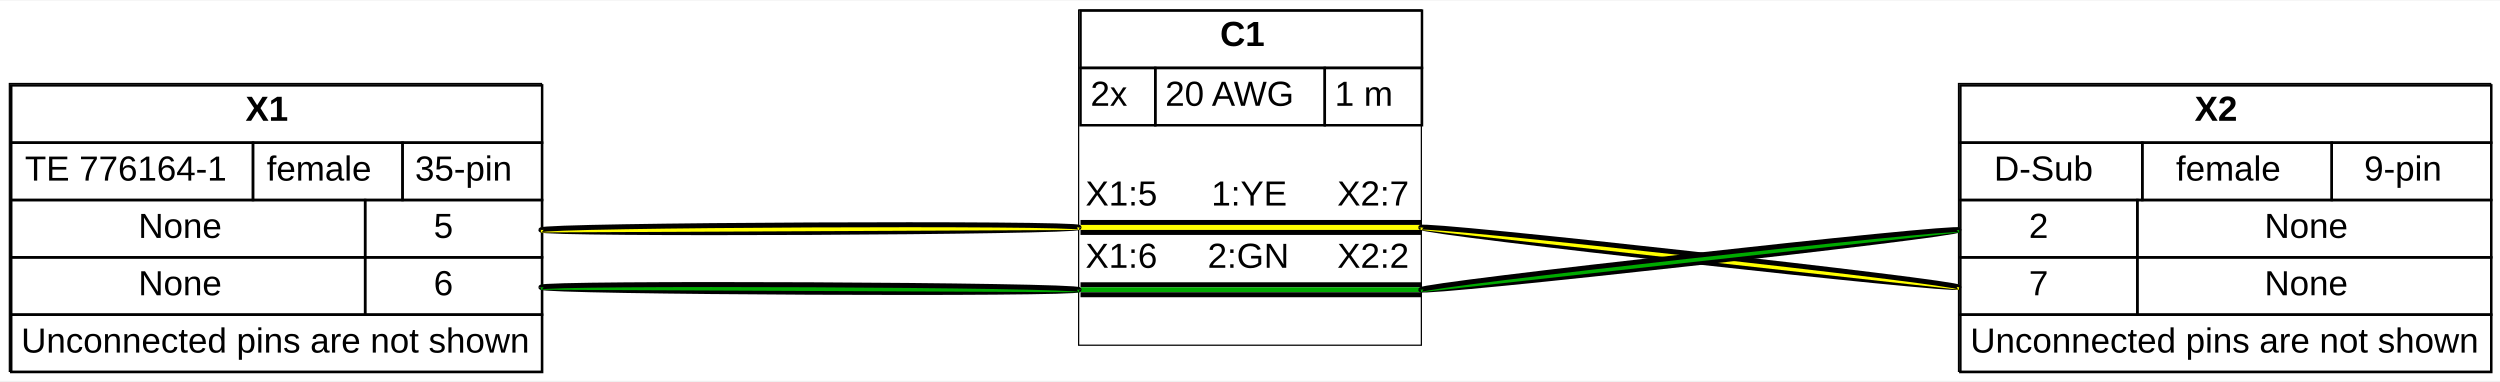
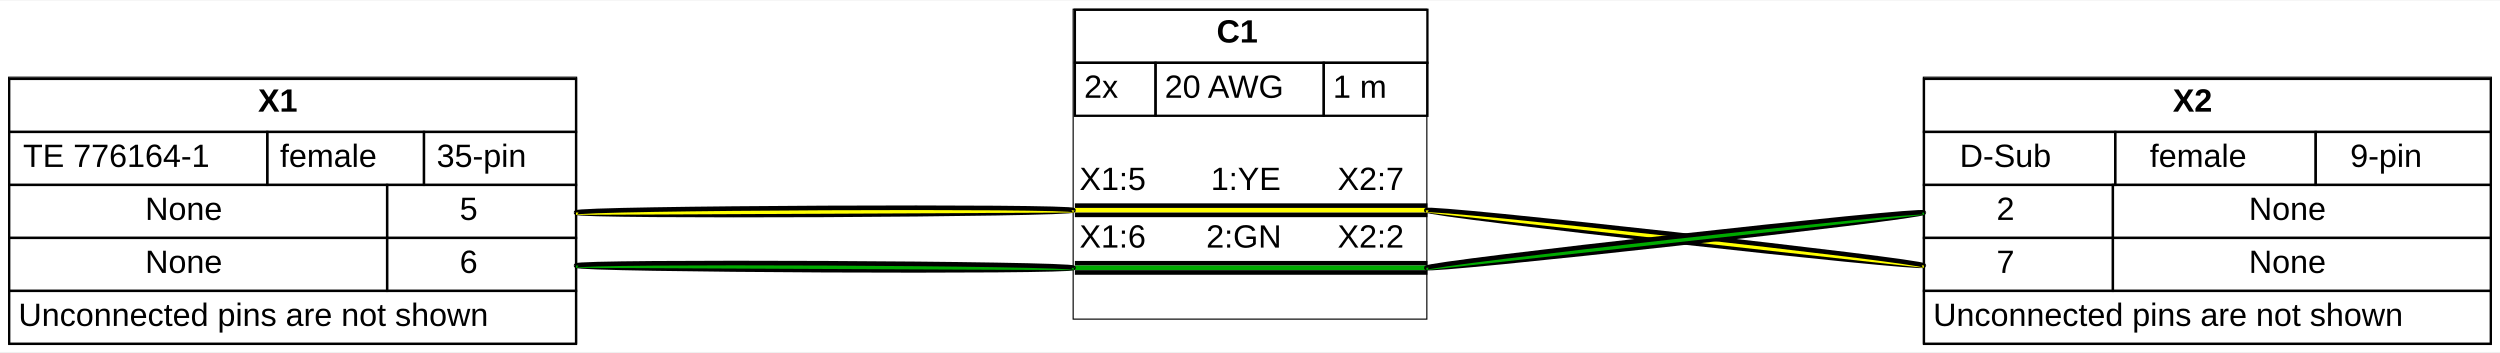
- <svg xmlns="http://www.w3.org/2000/svg" width="1003pt" height="153pt" viewBox="0.00 0.00 1003.00 152.50">
+ <svg xmlns="http://www.w3.org/2000/svg" width="1085pt" height="153pt" viewBox="0.00 0.00 1085.00 152.50">
  <g id="graph0" class="graph" transform="scale(1 1) rotate(0) translate(4 148.5)">
-     <polygon fill="#ffffff" stroke="transparent" points="-4,4 -4,-148.5 999,-148.5 999,4 -4,4" />
+     <polygon fill="#ffffff" stroke="transparent" points="-4,4 -4,-148.5 1081,-148.5 1081,4 -4,4" />
    <g id="node1" class="node">
-       <polygon fill="#ffffff" stroke="black" points="213,-115 0,-115 0,0 213,0 213,-115" />
-       <polygon fill="#ffffff" stroke="transparent" points="0,0 0,-115 213,-115 213,0 0,0" />
-       <polygon fill="#ffffff" stroke="transparent" points="0.5,-91.5 0.5,-114.5 213.5,-114.5 213.5,-91.5 0.5,-91.5" />
-       <polygon fill="none" stroke="black" points="0.5,-91.5 0.5,-114.5 213.5,-114.5 213.5,-91.5 0.5,-91.5" />
-       <text text-anchor="start" x="90.5" y="-100.3" font-family="arial" font-size="14.00"> </text>
-       <text text-anchor="start" x="94.5" y="-100.3" font-family="arial" font-weight="bold" font-size="14.00"> X1 </text>
-       <text text-anchor="start" x="119.5" y="-100.3" font-family="arial" font-size="14.00"> </text>
-       <polygon fill="none" stroke="black" points="0.5,-68.5 0.5,-91.5 97.5,-91.5 97.5,-68.5 0.5,-68.5" />
+       <polygon fill="#ffffff" stroke="black" points="246,-115 0,-115 0,0 246,0 246,-115" />
+       <polygon fill="#ffffff" stroke="transparent" points="0,0 0,-115 246,-115 246,0 0,0" />
+       <polygon fill="#ffffff" stroke="transparent" points="0,-91.5 0,-114.5 246,-114.5 246,-91.5 0,-91.5" />
+       <polygon fill="none" stroke="black" points="0,-91.5 0,-114.5 246,-114.5 246,-91.5 0,-91.5" />
+       <text text-anchor="start" x="103" y="-100.3" font-family="arial" font-size="14.00"> </text>
+       <text text-anchor="start" x="108" y="-100.3" font-family="arial" font-weight="bold" font-size="14.00"> X1 </text>
+       <text text-anchor="start" x="138" y="-100.3" font-family="arial" font-size="14.00"> </text>
+       <polygon fill="none" stroke="black" points="0,-68.5 0,-91.5 112,-91.5 112,-68.5 0,-68.5" />
      <text text-anchor="start" x="6" y="-76.3" font-family="arial" font-size="14.00"> TE 776164-1 </text>
-       <polygon fill="none" stroke="black" points="97.5,-68.5 97.5,-91.5 157.5,-91.5 157.5,-68.5 97.5,-68.5" />
-       <text text-anchor="start" x="103" y="-76.3" font-family="arial" font-size="14.00"> female </text>
-       <polygon fill="none" stroke="black" points="157.5,-68.5 157.5,-91.5 213.5,-91.5 213.5,-68.5 157.5,-68.5" />
-       <text text-anchor="start" x="162.5" y="-76.3" font-family="arial" font-size="14.00"> 35-pin </text>
-       <polygon fill="none" stroke="black" points="0.5,-45.5 0.5,-68.5 142.5,-68.5 142.5,-45.5 0.5,-45.5" />
-       <text text-anchor="start" x="51.5" y="-53.3" font-family="arial" font-size="14.00"> None </text>
-       <polygon fill="none" stroke="black" points="142.5,-45.5 142.5,-68.5 213.5,-68.5 213.5,-45.5 142.5,-45.5" />
-       <text text-anchor="start" x="170" y="-53.3" font-family="arial" font-size="14.00"> 5 </text>
-       <polygon fill="none" stroke="black" points="0.5,-22.5 0.5,-45.5 142.5,-45.5 142.5,-22.5 0.5,-22.5" />
-       <text text-anchor="start" x="51.5" y="-30.3" font-family="arial" font-size="14.00"> None </text>
-       <polygon fill="none" stroke="black" points="142.5,-22.5 142.5,-45.5 213.5,-45.5 213.5,-22.5 142.5,-22.5" />
-       <text text-anchor="start" x="170" y="-30.3" font-family="arial" font-size="14.00"> 6 </text>
-       <polygon fill="none" stroke="black" points="0.5,0.5 0.5,-22.5 213.5,-22.5 213.5,0.5 0.5,0.5" />
-       <text text-anchor="start" x="4.5" y="-7.3" font-family="arial" font-size="14.00"> Unconnected pins are not shown </text>
+       <polygon fill="none" stroke="black" points="112,-68.5 112,-91.5 180,-91.5 180,-68.5 112,-68.5" />
+       <text text-anchor="start" x="117.5" y="-76.3" font-family="arial" font-size="14.00"> female </text>
+       <polygon fill="none" stroke="black" points="180,-68.5 180,-91.5 246,-91.5 246,-68.5 180,-68.5" />
+       <text text-anchor="start" x="185.5" y="-76.3" font-family="arial" font-size="14.00"> 35-pin </text>
+       <polygon fill="none" stroke="black" points="0,-45.5 0,-68.5 164,-68.5 164,-45.5 0,-45.5" />
+       <text text-anchor="start" x="59" y="-53.3" font-family="arial" font-size="14.00"> None </text>
+       <polygon fill="none" stroke="black" points="164,-45.5 164,-68.5 246,-68.5 246,-45.5 164,-45.5" />
+       <text text-anchor="start" x="195.5" y="-53.3" font-family="arial" font-size="14.00"> 5 </text>
+       <polygon fill="none" stroke="black" points="0,-22.5 0,-45.5 164,-45.5 164,-22.5 0,-22.5" />
+       <text text-anchor="start" x="59" y="-30.3" font-family="arial" font-size="14.00"> None </text>
+       <polygon fill="none" stroke="black" points="164,-22.5 164,-45.5 246,-45.5 246,-22.5 164,-22.5" />
+       <text text-anchor="start" x="195.5" y="-30.3" font-family="arial" font-size="14.00"> 6 </text>
+       <polygon fill="none" stroke="black" points="0,0.5 0,-22.5 246,-22.5 246,0.5 0,0.5" />
+       <text text-anchor="start" x="4" y="-7.3" font-family="arial" font-size="14.00"> Unconnected pins are not shown </text>
    </g>
    <g id="node3" class="node">
-       <polygon fill="#ffffff" stroke="black" points="566,-144.5 429,-144.5 429,-10.5 566,-10.5 566,-144.5" />
-       <polygon fill="#ffffff" stroke="transparent" points="429,-10.5 429,-144.5 566,-144.5 566,-10.5 429,-10.5" />
-       <polygon fill="#ffffff" stroke="transparent" points="429.5,-121.5 429.5,-144.5 566.5,-144.5 566.5,-121.5 429.5,-121.5" />
-       <polygon fill="none" stroke="black" points="429.5,-121.5 429.5,-144.5 566.5,-144.5 566.5,-121.5 429.5,-121.5" />
-       <text text-anchor="start" x="481.5" y="-130.3" font-family="arial" font-size="14.00"> </text>
-       <text text-anchor="start" x="485.5" y="-130.3" font-family="arial" font-weight="bold" font-size="14.00"> C1 </text>
-       <text text-anchor="start" x="510.5" y="-130.3" font-family="arial" font-size="14.00"> </text>
-       <polygon fill="none" stroke="black" points="429.5,-98.5 429.5,-121.5 459.5,-121.5 459.5,-98.5 429.5,-98.5" />
-       <text text-anchor="start" x="433.5" y="-106.3" font-family="arial" font-size="14.00"> 2x </text>
-       <polygon fill="none" stroke="black" points="459.5,-98.5 459.5,-121.5 527.5,-121.5 527.5,-98.5 459.5,-98.5" />
-       <text text-anchor="start" x="463.5" y="-106.3" font-family="arial" font-size="14.00"> 20 AWG </text>
-       <polygon fill="none" stroke="black" points="527.5,-98.5 527.5,-121.5 566.5,-121.5 566.5,-98.5 527.5,-98.5" />
-       <text text-anchor="start" x="531.5" y="-106.3" font-family="arial" font-size="14.00"> 1 m </text>
-       <text text-anchor="start" x="448" y="-85.3" font-family="arial" font-size="14.00"> </text>
-       <text text-anchor="start" x="431.5" y="-66.3" font-family="arial" font-size="14.00"> X1:5 </text>
-       <text text-anchor="start" x="472.5" y="-66.3" font-family="arial" font-size="14.00"> </text>
-       <text text-anchor="start" x="482" y="-66.3" font-family="arial" font-size="14.00"> 1:YE </text>
-       <text text-anchor="start" x="524.5" y="-66.3" font-family="arial" font-size="14.00"> </text>
-       <text text-anchor="start" x="532.5" y="-66.3" font-family="arial" font-size="14.00"> X2:7</text>
-       <polygon fill="#000000" stroke="transparent" points="429.5,-58.5 429.5,-60.5 566.5,-60.5 566.5,-58.5 429.5,-58.5" />
-       <polygon fill="#ffff00" stroke="transparent" points="429.5,-56.5 429.5,-58.5 566.5,-58.5 566.5,-56.5 429.5,-56.5" />
-       <polygon fill="#000000" stroke="transparent" points="429.5,-54.5 429.5,-56.5 566.5,-56.5 566.5,-54.5 429.5,-54.5" />
-       <text text-anchor="start" x="431.5" y="-41.3" font-family="arial" font-size="14.00"> X1:6 </text>
-       <text text-anchor="start" x="472.5" y="-41.3" font-family="arial" font-size="14.00"> </text>
-       <text text-anchor="start" x="480.5" y="-41.3" font-family="arial" font-size="14.00"> 2:GN </text>
-       <text text-anchor="start" x="524.5" y="-41.3" font-family="arial" font-size="14.00"> </text>
-       <text text-anchor="start" x="532.5" y="-41.3" font-family="arial" font-size="14.00"> X2:2</text>
-       <polygon fill="#000000" stroke="transparent" points="429.5,-33.5 429.5,-35.5 566.5,-35.5 566.5,-33.5 429.5,-33.5" />
-       <polygon fill="#00aa00" stroke="transparent" points="429.5,-31.5 429.5,-33.5 566.5,-33.5 566.5,-31.5 429.5,-31.5" />
-       <polygon fill="#000000" stroke="transparent" points="429.5,-29.5 429.5,-31.5 566.5,-31.5 566.5,-29.5 429.5,-29.5" />
-       <text text-anchor="start" x="448" y="-16.3" font-family="arial" font-size="14.00"> </text>
+       <polygon fill="#ffffff" stroke="black" points="615,-144.5 462,-144.5 462,-10.5 615,-10.5 615,-144.5" />
+       <polygon fill="#ffffff" stroke="transparent" points="462,-10.5 462,-144.5 615,-144.5 615,-10.5 462,-10.5" />
+       <polygon fill="#ffffff" stroke="transparent" points="462.5,-121.5 462.5,-144.5 615.5,-144.5 615.5,-121.5 462.5,-121.5" />
+       <polygon fill="none" stroke="black" points="462.5,-121.5 462.5,-144.5 615.5,-144.5 615.5,-121.5 462.5,-121.5" />
+       <text text-anchor="start" x="519" y="-130.3" font-family="arial" font-size="14.00"> </text>
+       <text text-anchor="start" x="524" y="-130.3" font-family="arial" font-weight="bold" font-size="14.00"> C1 </text>
+       <text text-anchor="start" x="554" y="-130.3" font-family="arial" font-size="14.00"> </text>
+       <polygon fill="none" stroke="black" points="462.5,-98.5 462.5,-121.5 497.5,-121.5 497.5,-98.5 462.5,-98.5" />
+       <text text-anchor="start" x="466.5" y="-106.3" font-family="arial" font-size="14.00"> 2x </text>
+       <polygon fill="none" stroke="black" points="497.5,-98.5 497.5,-121.5 570.5,-121.5 570.5,-98.5 497.5,-98.5" />
+       <text text-anchor="start" x="501.5" y="-106.3" font-family="arial" font-size="14.00"> 20 AWG </text>
+       <polygon fill="none" stroke="black" points="570.5,-98.5 570.5,-121.5 615.5,-121.5 615.5,-98.5 570.5,-98.5" />
+       <text text-anchor="start" x="574.5" y="-106.3" font-family="arial" font-size="14.00"> 1 m </text>
+       <text text-anchor="start" x="483" y="-85.3" font-family="arial" font-size="14.00"> </text>
+       <text text-anchor="start" x="464.5" y="-66.3" font-family="arial" font-size="14.00"> X1:5 </text>
+       <text text-anchor="start" x="510.5" y="-66.3" font-family="arial" font-size="14.00"> </text>
+       <text text-anchor="start" x="521.5" y="-66.3" font-family="arial" font-size="14.00"> 1:YE </text>
+       <text text-anchor="start" x="567.5" y="-66.3" font-family="arial" font-size="14.00"> </text>
+       <text text-anchor="start" x="576.5" y="-66.3" font-family="arial" font-size="14.00"> X2:7</text>
+       <polygon fill="#000000" stroke="transparent" points="462.5,-58.5 462.5,-60.5 615.5,-60.5 615.5,-58.5 462.5,-58.5" />
+       <polygon fill="#ffff00" stroke="transparent" points="462.5,-56.5 462.5,-58.5 615.5,-58.5 615.5,-56.5 462.5,-56.5" />
+       <polygon fill="#000000" stroke="transparent" points="462.5,-54.5 462.5,-56.5 615.5,-56.5 615.5,-54.5 462.5,-54.5" />
+       <text text-anchor="start" x="464.5" y="-41.3" font-family="arial" font-size="14.00"> X1:6 </text>
+       <text text-anchor="start" x="510.5" y="-41.3" font-family="arial" font-size="14.00"> </text>
+       <text text-anchor="start" x="519.5" y="-41.3" font-family="arial" font-size="14.00"> 2:GN </text>
+       <text text-anchor="start" x="567.5" y="-41.3" font-family="arial" font-size="14.00"> </text>
+       <text text-anchor="start" x="576.5" y="-41.3" font-family="arial" font-size="14.00"> X2:2</text>
+       <polygon fill="#000000" stroke="transparent" points="462.5,-33.5 462.5,-35.5 615.5,-35.5 615.5,-33.5 462.5,-33.5" />
+       <polygon fill="#00aa00" stroke="transparent" points="462.5,-31.5 462.5,-33.5 615.5,-33.5 615.5,-31.5 462.5,-31.5" />
+       <polygon fill="#000000" stroke="transparent" points="462.5,-29.5 462.5,-31.5 615.5,-31.5 615.5,-29.5 462.5,-29.5" />
+       <text text-anchor="start" x="483" y="-16.3" font-family="arial" font-size="14.00"> </text>
    </g>
    <g id="edge1" class="edge">
-       <path fill="none" stroke="#000000" stroke-width="2" d="M213,-56.5C213.01,-54.5 429.01,-55.5 429,-57.5" />
-       <path fill="none" stroke="#ffff00" stroke-width="2" d="M213,-56.5C213,-56.5 429,-57.5 429,-57.5" />
-       <path fill="none" stroke="#000000" stroke-width="2" d="M213,-56.5C212.99,-58.5 428.99,-59.5 429,-57.5" />
+       <path fill="none" stroke="#000000" stroke-width="2" d="M246,-56.5C246.01,-54.5 462.01,-55.5 462,-57.5" />
+       <path fill="none" stroke="#ffff00" stroke-width="2" d="M246,-56.5C246,-56.5 462,-57.5 462,-57.5" />
+       <path fill="none" stroke="#000000" stroke-width="2" d="M246,-56.5C245.99,-58.5 461.99,-59.5 462,-57.5" />
    </g>
    <g id="edge3" class="edge">
-       <path fill="none" stroke="#000000" stroke-width="2" d="M213,-33.5C212.99,-31.5 428.99,-30.5 429,-32.5" />
-       <path fill="none" stroke="#00aa00" stroke-width="2" d="M213,-33.5C213,-33.5 429,-32.5 429,-32.5" />
-       <path fill="none" stroke="#000000" stroke-width="2" d="M213,-33.5C213.01,-35.5 429.01,-34.5 429,-32.5" />
+       <path fill="none" stroke="#000000" stroke-width="2" d="M246,-33.5C245.99,-31.5 461.99,-30.5 462,-32.5" />
+       <path fill="none" stroke="#00aa00" stroke-width="2" d="M246,-33.5C246,-33.5 462,-32.5 462,-32.5" />
+       <path fill="none" stroke="#000000" stroke-width="2" d="M246,-33.5C246.01,-35.5 462.01,-34.5 462,-32.5" />
    </g>
    <g id="node2" class="node">
-       <polygon fill="#ffffff" stroke="black" points="995,-115 782,-115 782,0 995,0 995,-115" />
-       <polygon fill="#ffffff" stroke="transparent" points="782,0 782,-115 995,-115 995,0 782,0" />
-       <polygon fill="#ffffff" stroke="transparent" points="782.5,-91.5 782.5,-114.5 995.5,-114.5 995.5,-91.5 782.5,-91.5" />
-       <polygon fill="none" stroke="black" points="782.5,-91.5 782.5,-114.5 995.5,-114.5 995.5,-91.5 782.5,-91.5" />
-       <text text-anchor="start" x="872.5" y="-100.3" font-family="arial" font-size="14.00"> </text>
-       <text text-anchor="start" x="876.5" y="-100.3" font-family="arial" font-weight="bold" font-size="14.00"> X2 </text>
-       <text text-anchor="start" x="901.5" y="-100.3" font-family="arial" font-size="14.00"> </text>
-       <polygon fill="none" stroke="black" points="782.5,-68.5 782.5,-91.5 855.5,-91.5 855.5,-68.5 782.5,-68.5" />
-       <text text-anchor="start" x="796" y="-76.3" font-family="arial" font-size="14.00"> D-Sub </text>
-       <polygon fill="none" stroke="black" points="855.5,-68.5 855.5,-91.5 931.5,-91.5 931.5,-68.5 855.5,-68.5" />
-       <text text-anchor="start" x="869" y="-76.3" font-family="arial" font-size="14.00"> female </text>
-       <polygon fill="none" stroke="black" points="931.5,-68.5 931.5,-91.5 995.5,-91.5 995.5,-68.5 931.5,-68.5" />
-       <text text-anchor="start" x="944.5" y="-76.3" font-family="arial" font-size="14.00"> 9-pin </text>
-       <polygon fill="none" stroke="black" points="782.5,-45.5 782.5,-68.5 853.5,-68.5 853.5,-45.5 782.5,-45.5" />
-       <text text-anchor="start" x="810" y="-53.3" font-family="arial" font-size="14.00"> 2 </text>
-       <polygon fill="none" stroke="black" points="853.5,-45.5 853.5,-68.5 995.5,-68.5 995.5,-45.5 853.5,-45.5" />
-       <text text-anchor="start" x="904.5" y="-53.3" font-family="arial" font-size="14.00"> None </text>
-       <polygon fill="none" stroke="black" points="782.5,-22.5 782.5,-45.5 853.5,-45.5 853.5,-22.5 782.5,-22.5" />
-       <text text-anchor="start" x="810" y="-30.3" font-family="arial" font-size="14.00"> 7 </text>
-       <polygon fill="none" stroke="black" points="853.5,-22.5 853.5,-45.5 995.5,-45.5 995.5,-22.5 853.5,-22.5" />
-       <text text-anchor="start" x="904.5" y="-30.3" font-family="arial" font-size="14.00"> None </text>
-       <polygon fill="none" stroke="black" points="782.5,0.5 782.5,-22.5 995.5,-22.5 995.5,0.5 782.5,0.5" />
-       <text text-anchor="start" x="786.5" y="-7.3" font-family="arial" font-size="14.00"> Unconnected pins are not shown </text>
+       <polygon fill="#ffffff" stroke="black" points="1077,-115 831,-115 831,0 1077,0 1077,-115" />
+       <polygon fill="#ffffff" stroke="transparent" points="831,0 831,-115 1077,-115 1077,0 831,0" />
+       <polygon fill="#ffffff" stroke="transparent" points="831,-91.5 831,-114.5 1077,-114.5 1077,-91.5 831,-91.5" />
+       <polygon fill="none" stroke="black" points="831,-91.5 831,-114.5 1077,-114.5 1077,-91.5 831,-91.5" />
+       <text text-anchor="start" x="934" y="-100.3" font-family="arial" font-size="14.00"> </text>
+       <text text-anchor="start" x="939" y="-100.3" font-family="arial" font-weight="bold" font-size="14.00"> X2 </text>
+       <text text-anchor="start" x="969" y="-100.3" font-family="arial" font-size="14.00"> </text>
+       <polygon fill="none" stroke="black" points="831,-68.5 831,-91.5 914,-91.5 914,-68.5 831,-68.5" />
+       <text text-anchor="start" x="846.5" y="-76.3" font-family="arial" font-size="14.00"> D-Sub </text>
+       <polygon fill="none" stroke="black" points="914,-68.5 914,-91.5 1001,-91.5 1001,-68.5 914,-68.5" />
+       <text text-anchor="start" x="929" y="-76.3" font-family="arial" font-size="14.00"> female </text>
+       <polygon fill="none" stroke="black" points="1001,-68.5 1001,-91.5 1077,-91.5 1077,-68.5 1001,-68.5" />
+       <text text-anchor="start" x="1016" y="-76.3" font-family="arial" font-size="14.00"> 9-pin </text>
+       <polygon fill="none" stroke="black" points="831,-45.5 831,-68.5 913,-68.5 913,-45.5 831,-45.5" />
+       <text text-anchor="start" x="862.5" y="-53.3" font-family="arial" font-size="14.00"> 2 </text>
+       <polygon fill="none" stroke="black" points="913,-45.5 913,-68.5 1077,-68.5 1077,-45.5 913,-45.5" />
+       <text text-anchor="start" x="972" y="-53.3" font-family="arial" font-size="14.00"> None </text>
+       <polygon fill="none" stroke="black" points="831,-22.5 831,-45.5 913,-45.5 913,-22.5 831,-22.5" />
+       <text text-anchor="start" x="862.5" y="-30.3" font-family="arial" font-size="14.00"> 7 </text>
+       <polygon fill="none" stroke="black" points="913,-22.5 913,-45.5 1077,-45.5 1077,-22.5 913,-22.5" />
+       <text text-anchor="start" x="972" y="-30.3" font-family="arial" font-size="14.00"> None </text>
+       <polygon fill="none" stroke="black" points="831,0.5 831,-22.5 1077,-22.5 1077,0.5 831,0.5" />
+       <text text-anchor="start" x="835" y="-7.3" font-family="arial" font-size="14.00"> Unconnected pins are not shown </text>
    </g>
    <g id="edge2" class="edge">
-       <path fill="none" stroke="#000000" stroke-width="2" d="M566,-57.5C565.78,-55.51 781.78,-31.51 782,-33.5" />
-       <path fill="none" stroke="#ffff00" stroke-width="2" d="M566,-57.5C566,-57.5 782,-33.5 782,-33.5" />
-       <path fill="none" stroke="#000000" stroke-width="2" d="M566,-57.5C566.22,-59.49 782.22,-35.49 782,-33.5" />
+       <path fill="none" stroke="#000000" stroke-width="2" d="M615,-57.5C614.78,-55.51 830.78,-31.51 831,-33.5" />
+       <path fill="none" stroke="#ffff00" stroke-width="2" d="M615,-57.5C615,-57.5 831,-33.5 831,-33.5" />
+       <path fill="none" stroke="#000000" stroke-width="2" d="M615,-57.5C615.22,-59.49 831.22,-35.49 831,-33.5" />
    </g>
    <g id="edge4" class="edge">
-       <path fill="none" stroke="#000000" stroke-width="2" d="M566,-32.5C566.22,-30.51 782.22,-54.51 782,-56.5" />
-       <path fill="none" stroke="#00aa00" stroke-width="2" d="M566,-32.5C566,-32.5 782,-56.5 782,-56.5" />
-       <path fill="none" stroke="#000000" stroke-width="2" d="M566,-32.5C565.78,-34.49 781.78,-58.49 782,-56.5" />
+       <path fill="none" stroke="#000000" stroke-width="2" d="M615,-32.5C615.22,-30.51 831.22,-54.51 831,-56.5" />
+       <path fill="none" stroke="#00aa00" stroke-width="2" d="M615,-32.5C615,-32.5 831,-56.5 831,-56.5" />
+       <path fill="none" stroke="#000000" stroke-width="2" d="M615,-32.5C614.78,-34.49 830.78,-58.49 831,-56.5" />
    </g>
  </g>
</svg>
